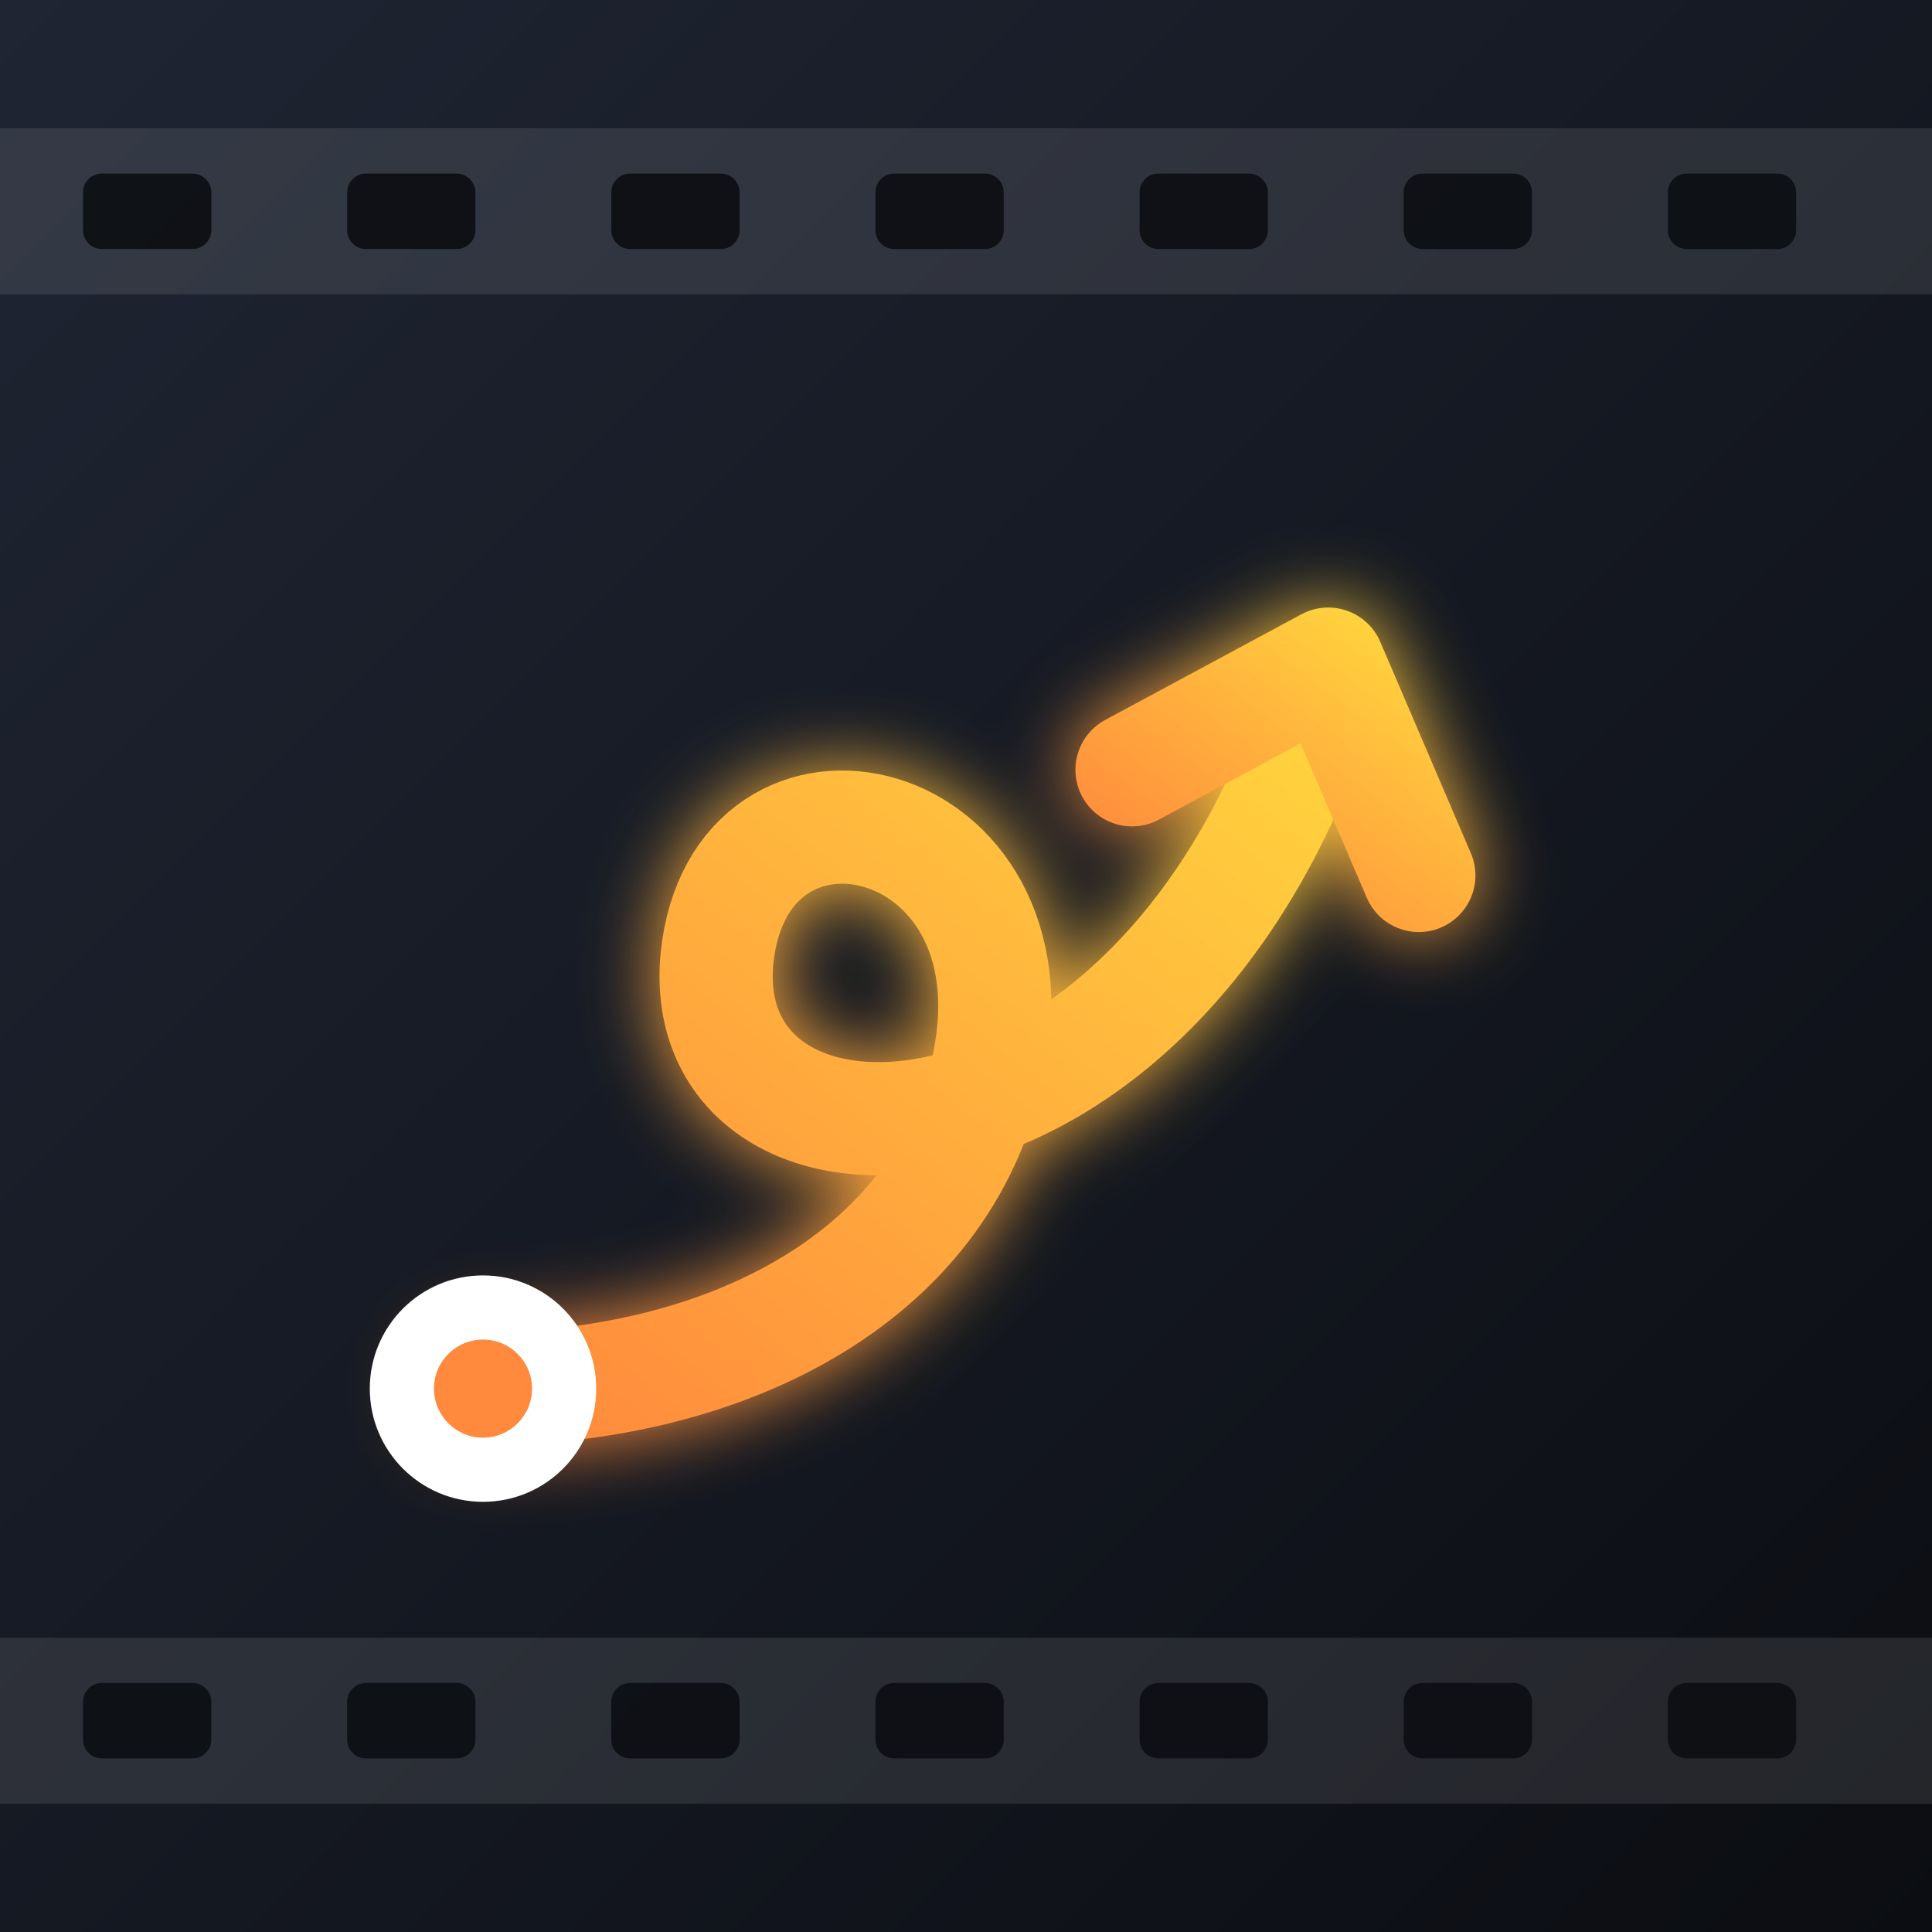
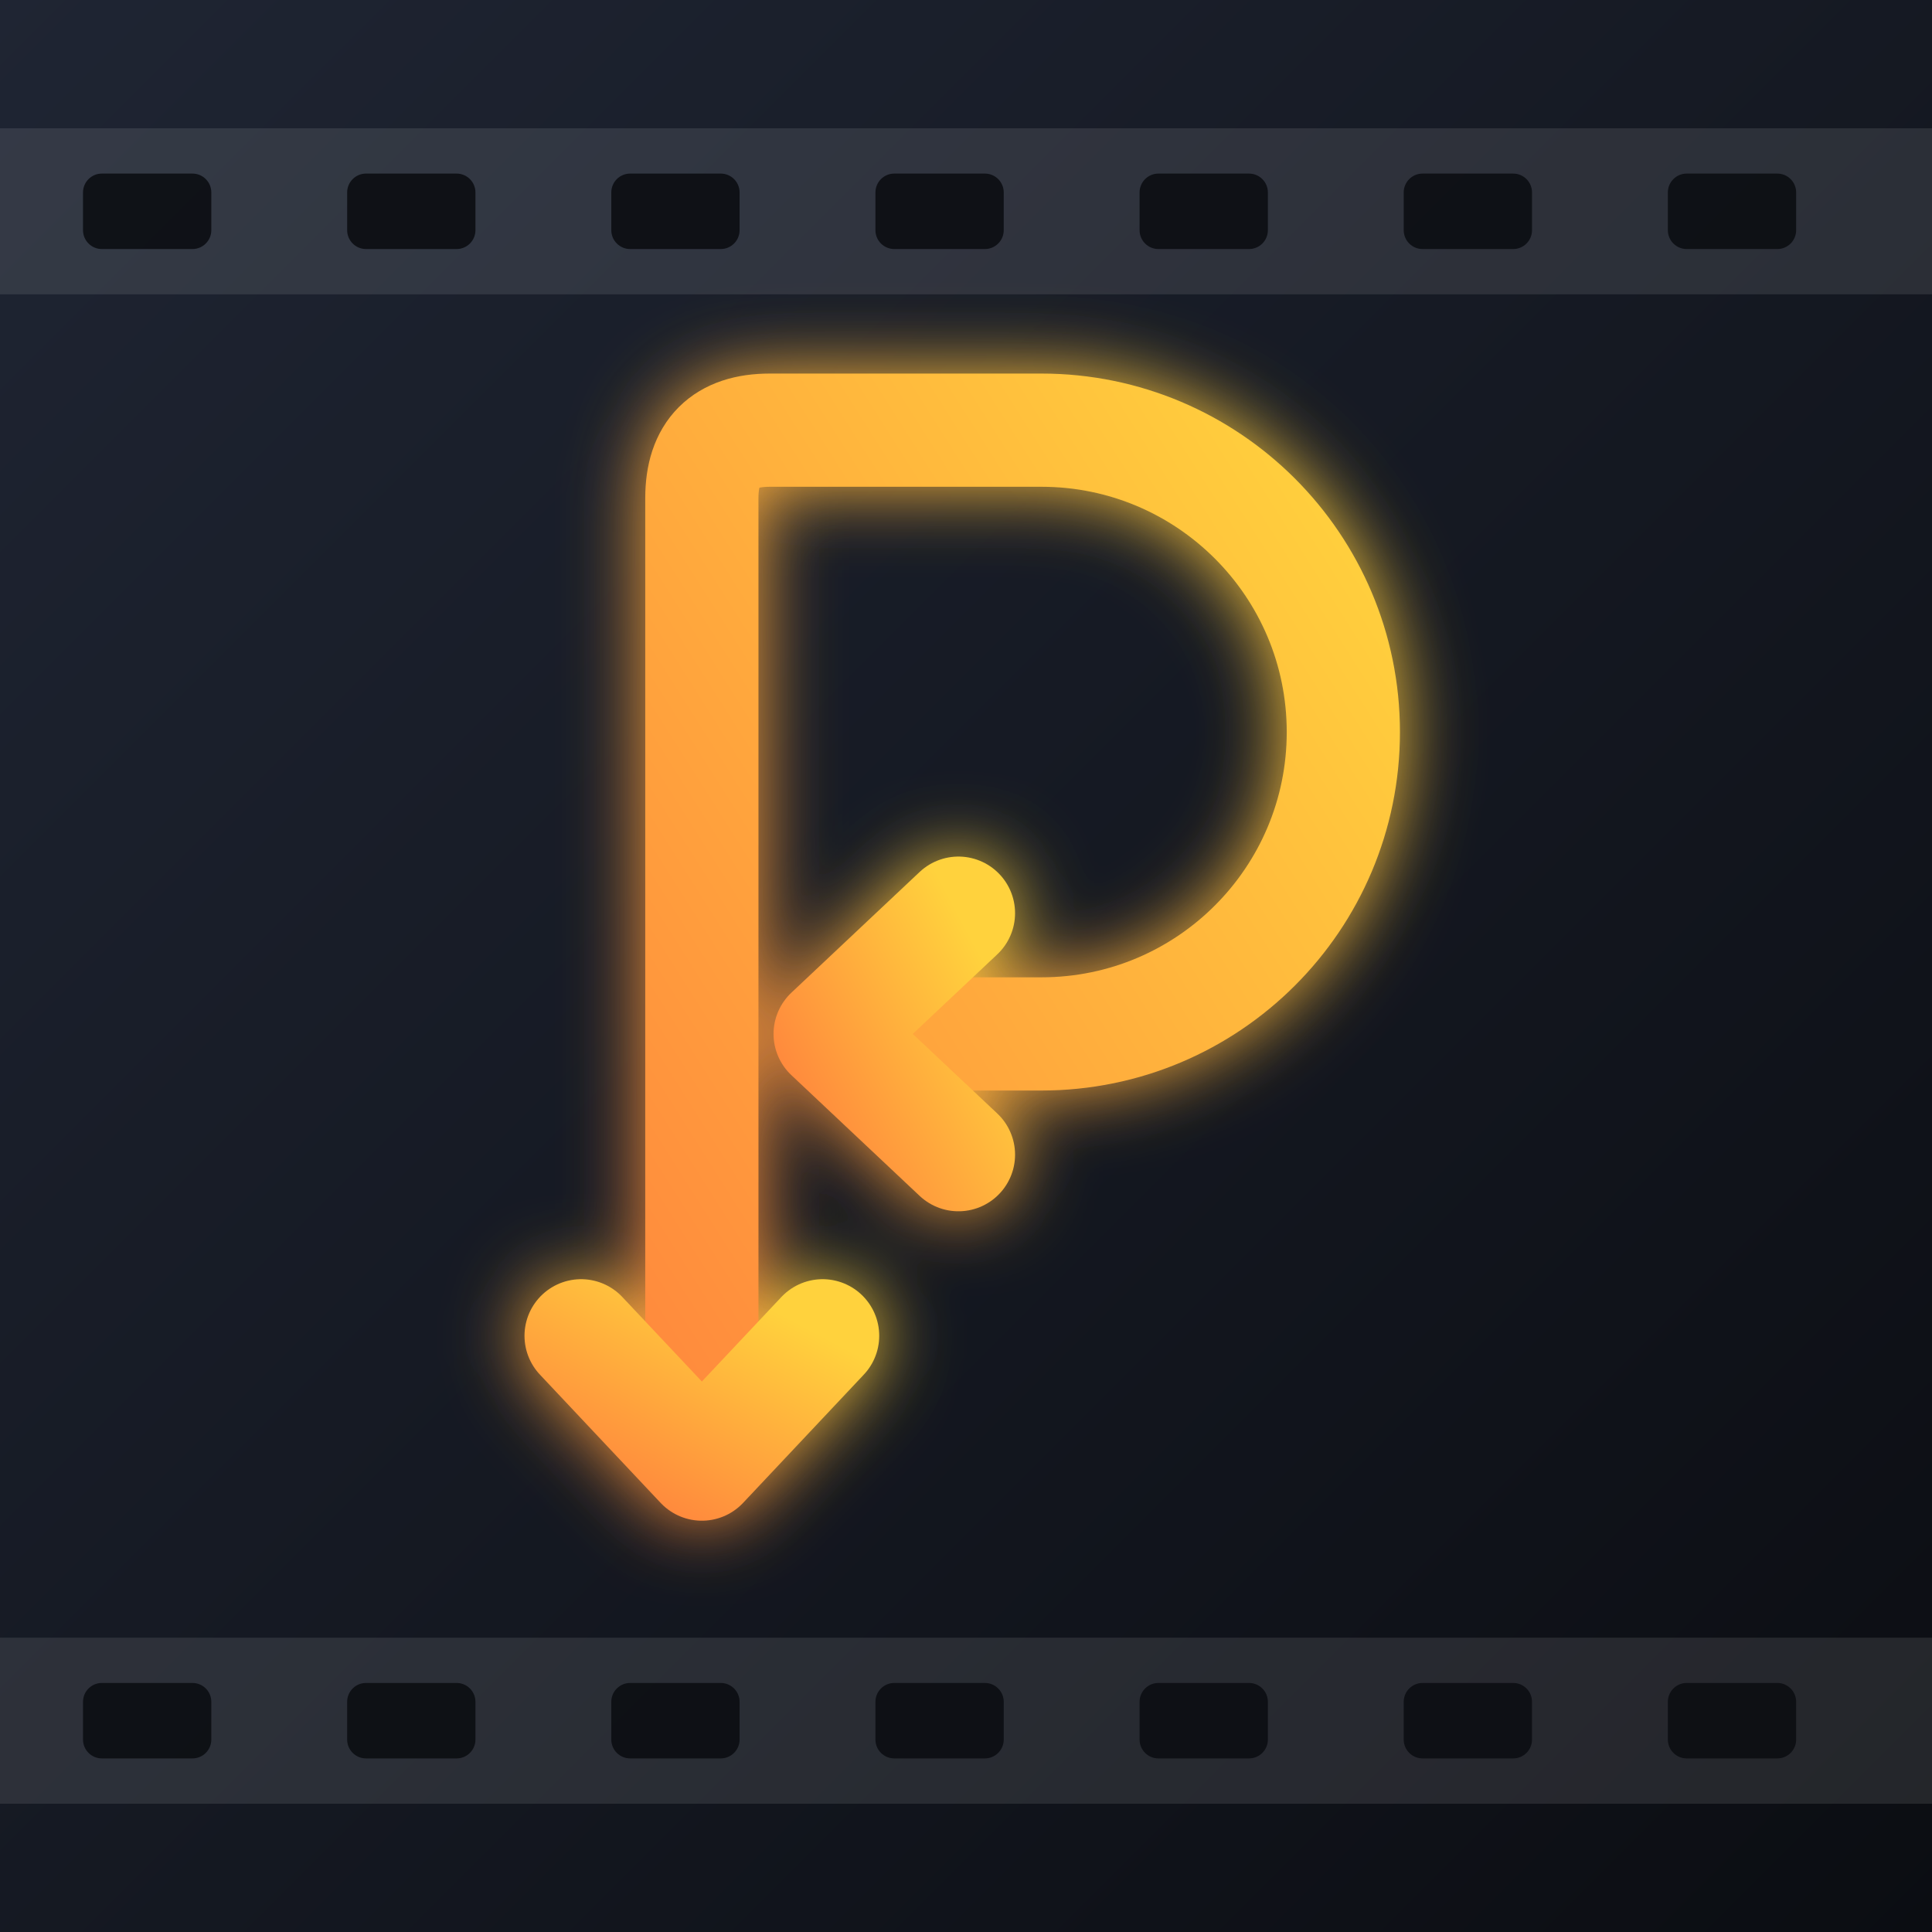
<svg xmlns="http://www.w3.org/2000/svg" viewBox="0 0 512 512" width="512" height="512">
  <defs>
    <linearGradient id="bg" x1="0" y1="0" x2="1" y2="1">
      <stop offset="0" stop-color="#1f2533" />
      <stop offset="1" stop-color="#0b0d12" />
    </linearGradient>
    <linearGradient id="gold" x1="0" y1="1" x2="1" y2="0">
      <stop offset="0" stop-color="#ff8a3d" />
      <stop offset="1" stop-color="#ffd23d" />
    </linearGradient>
    <filter id="glow" x="-30%" y="-30%" width="160%" height="160%">
      <feGaussianBlur stdDeviation="10" result="b" />
      <feMerge>
        <feMergeNode in="b" />
        <feMergeNode in="SourceGraphic" />
      </feMerge>
    </filter>
  </defs>
  <rect width="512" height="512" fill="url(#bg)" />
  <g fill="#ffffff" opacity=".10">
    <rect x="0" y="34" width="512" height="44" />
    <rect x="0" y="434" width="512" height="44" />
  </g>
  <g fill="#0b0d12" opacity=".9">
    <rect x="22" y="46" width="34" height="20" rx="5" />
    <rect x="92" y="46" width="34" height="20" rx="5" />
    <rect x="162" y="46" width="34" height="20" rx="5" />
    <rect x="232" y="46" width="34" height="20" rx="5" />
    <rect x="302" y="46" width="34" height="20" rx="5" />
    <rect x="372" y="46" width="34" height="20" rx="5" />
    <rect x="442" y="46" width="34" height="20" rx="5" />
    <rect x="22" y="446" width="34" height="20" rx="5" />
    <rect x="92" y="446" width="34" height="20" rx="5" />
    <rect x="162" y="446" width="34" height="20" rx="5" />
    <rect x="232" y="446" width="34" height="20" rx="5" />
    <rect x="302" y="446" width="34" height="20" rx="5" />
    <rect x="372" y="446" width="34" height="20" rx="5" />
    <rect x="442" y="446" width="34" height="20" rx="5" />
  </g>
-   <g filter="url(#glow)" fill="none" stroke="url(#gold)" stroke-width="30" stroke-linecap="round" stroke-linejoin="round">
-     <path d="M128 368 C 190 368, 250 340, 262 282 C 276 214, 196 196, 190 254 C 184 318, 300 318, 346 196" />
-     <path d="M300 204 L 352 176 L 376 232" />
+   <g transform="translate(-14,-8)" filter="url(#glow)" fill="none" stroke="url(#gold)" stroke-width="30" stroke-linecap="round" stroke-linejoin="round">
+     <path d="M200 392 L200 140 Q200 122 218 122 L290 122 A80 80 0 0 1 290 282 L240 282" />
+     <path d="M168 362 L200 396 L232 362" />
+     <path d="M268 250 L234 282 L268 314" />
  </g>
-   <circle cx="128" cy="368" r="30" fill="#ffffff" />
-   <circle cx="128" cy="368" r="13" fill="#ff8a3d" />
</svg>
